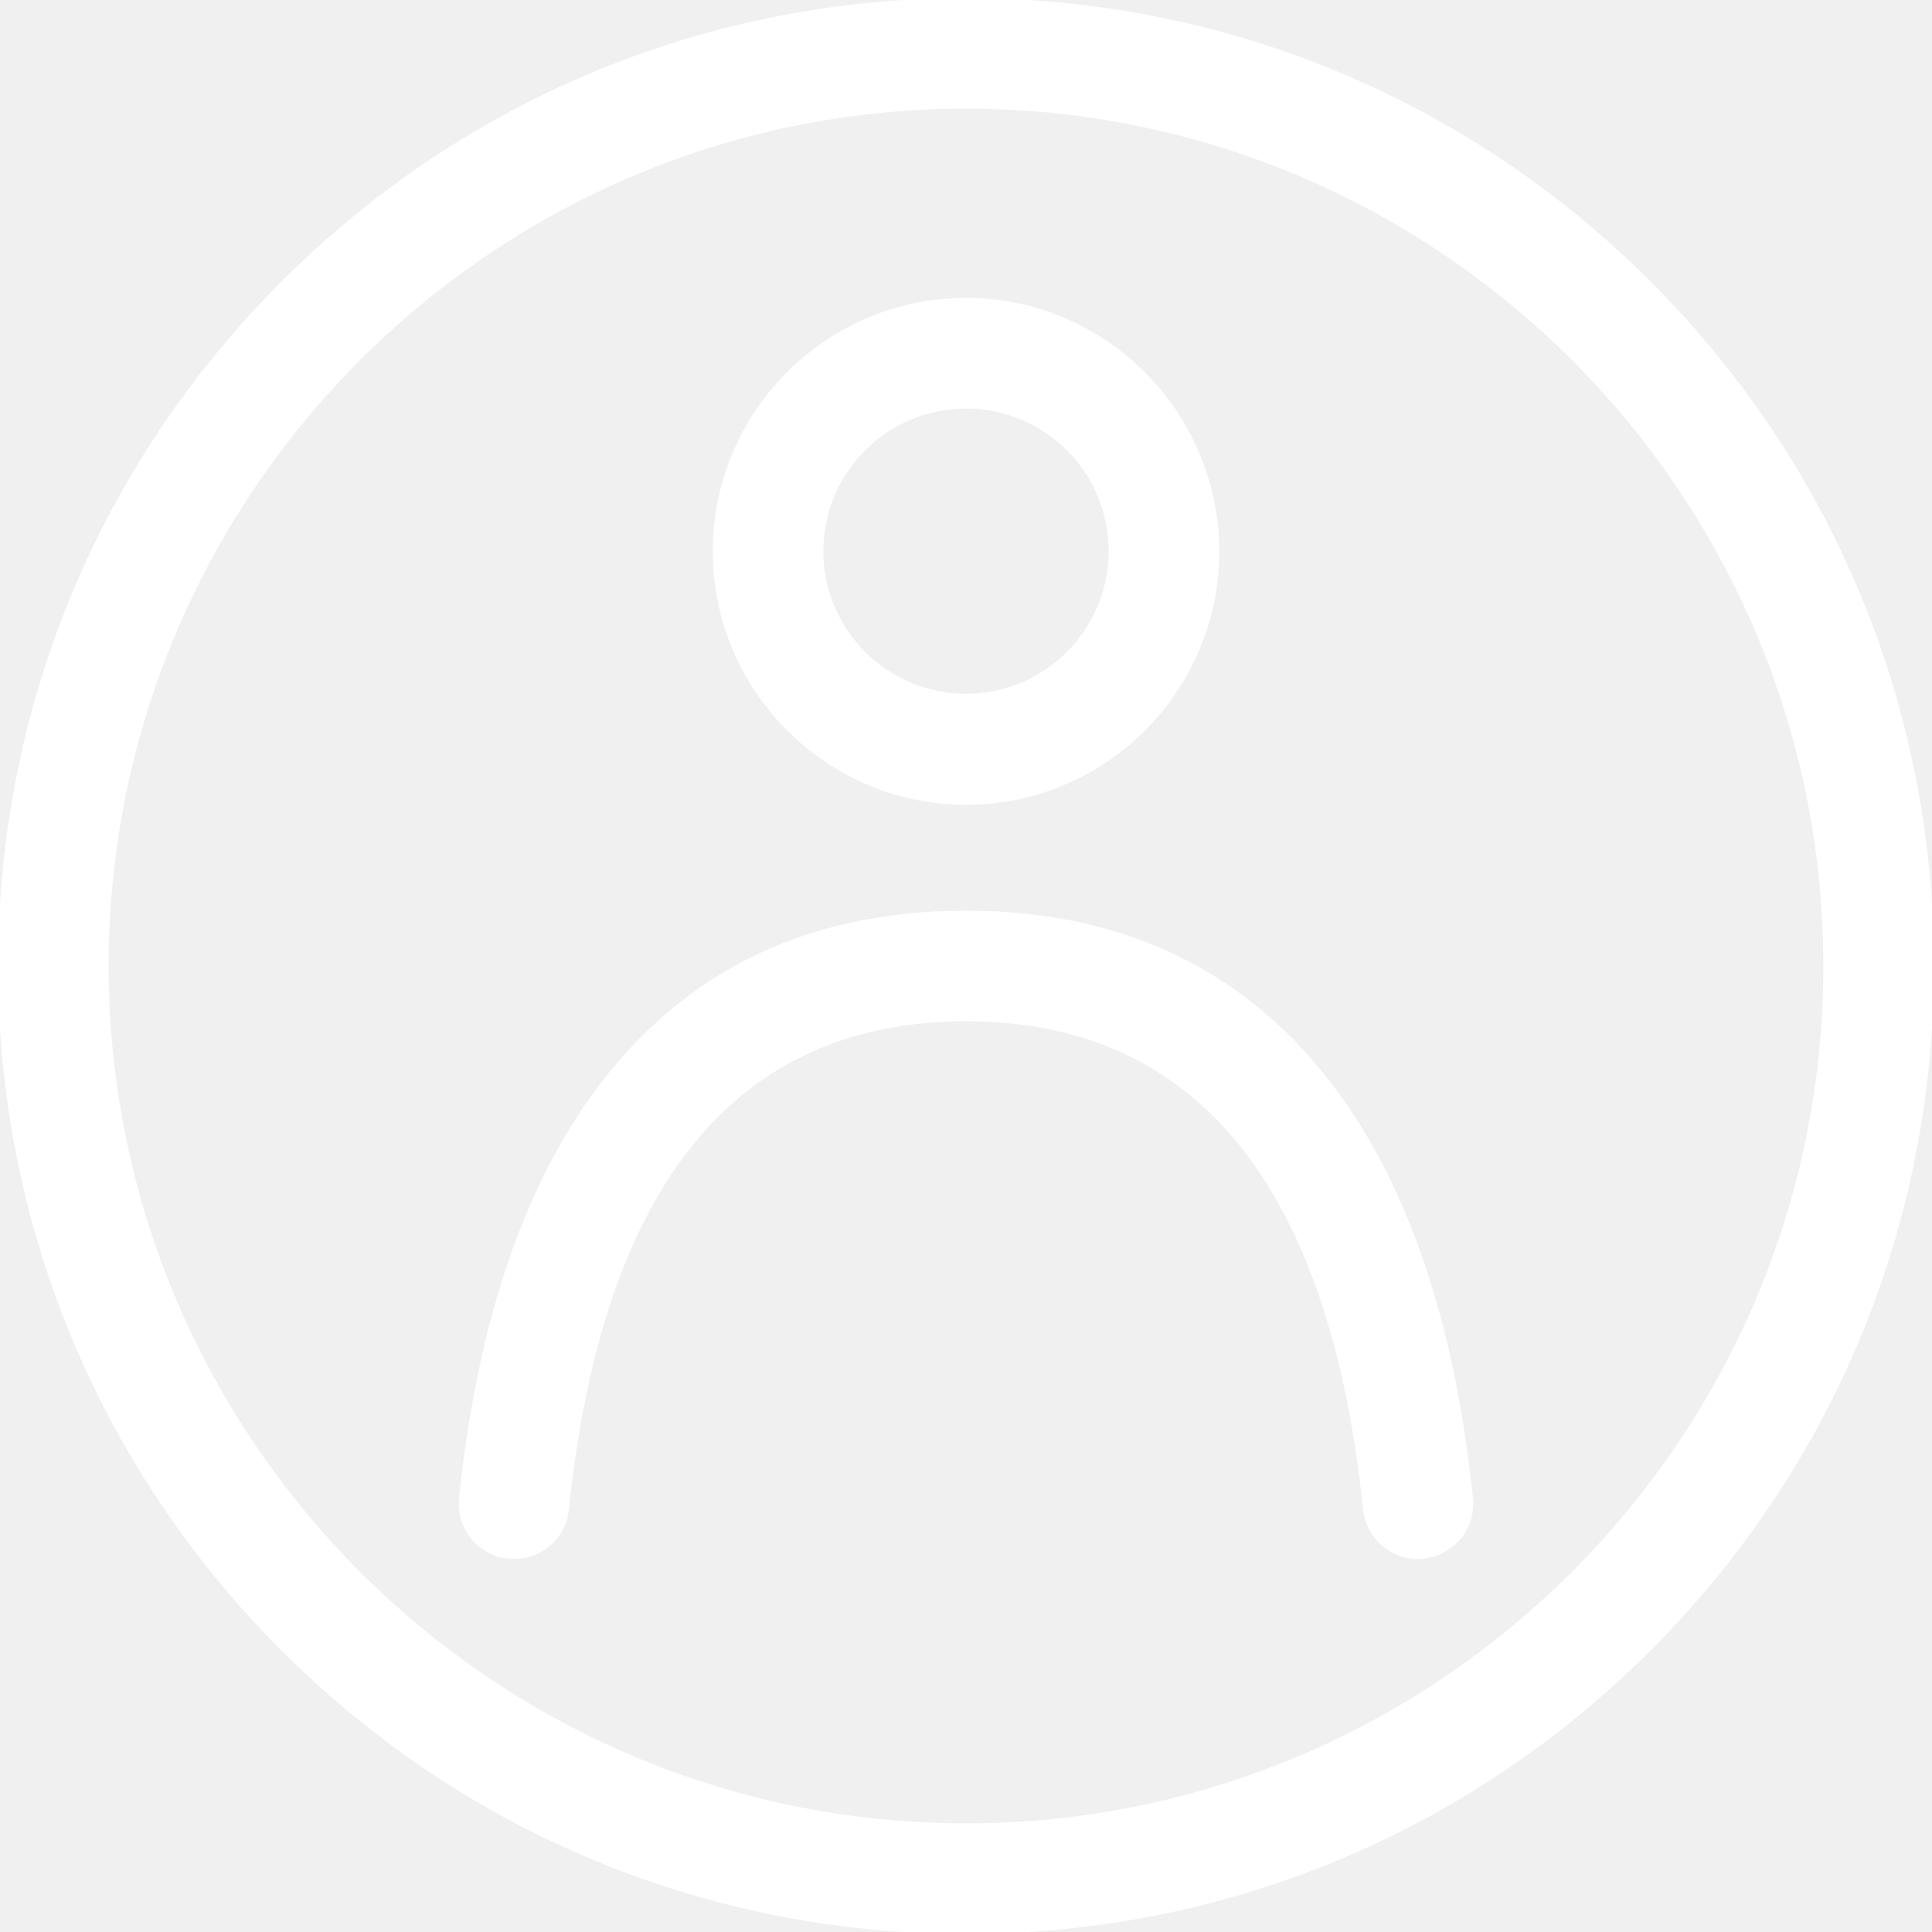
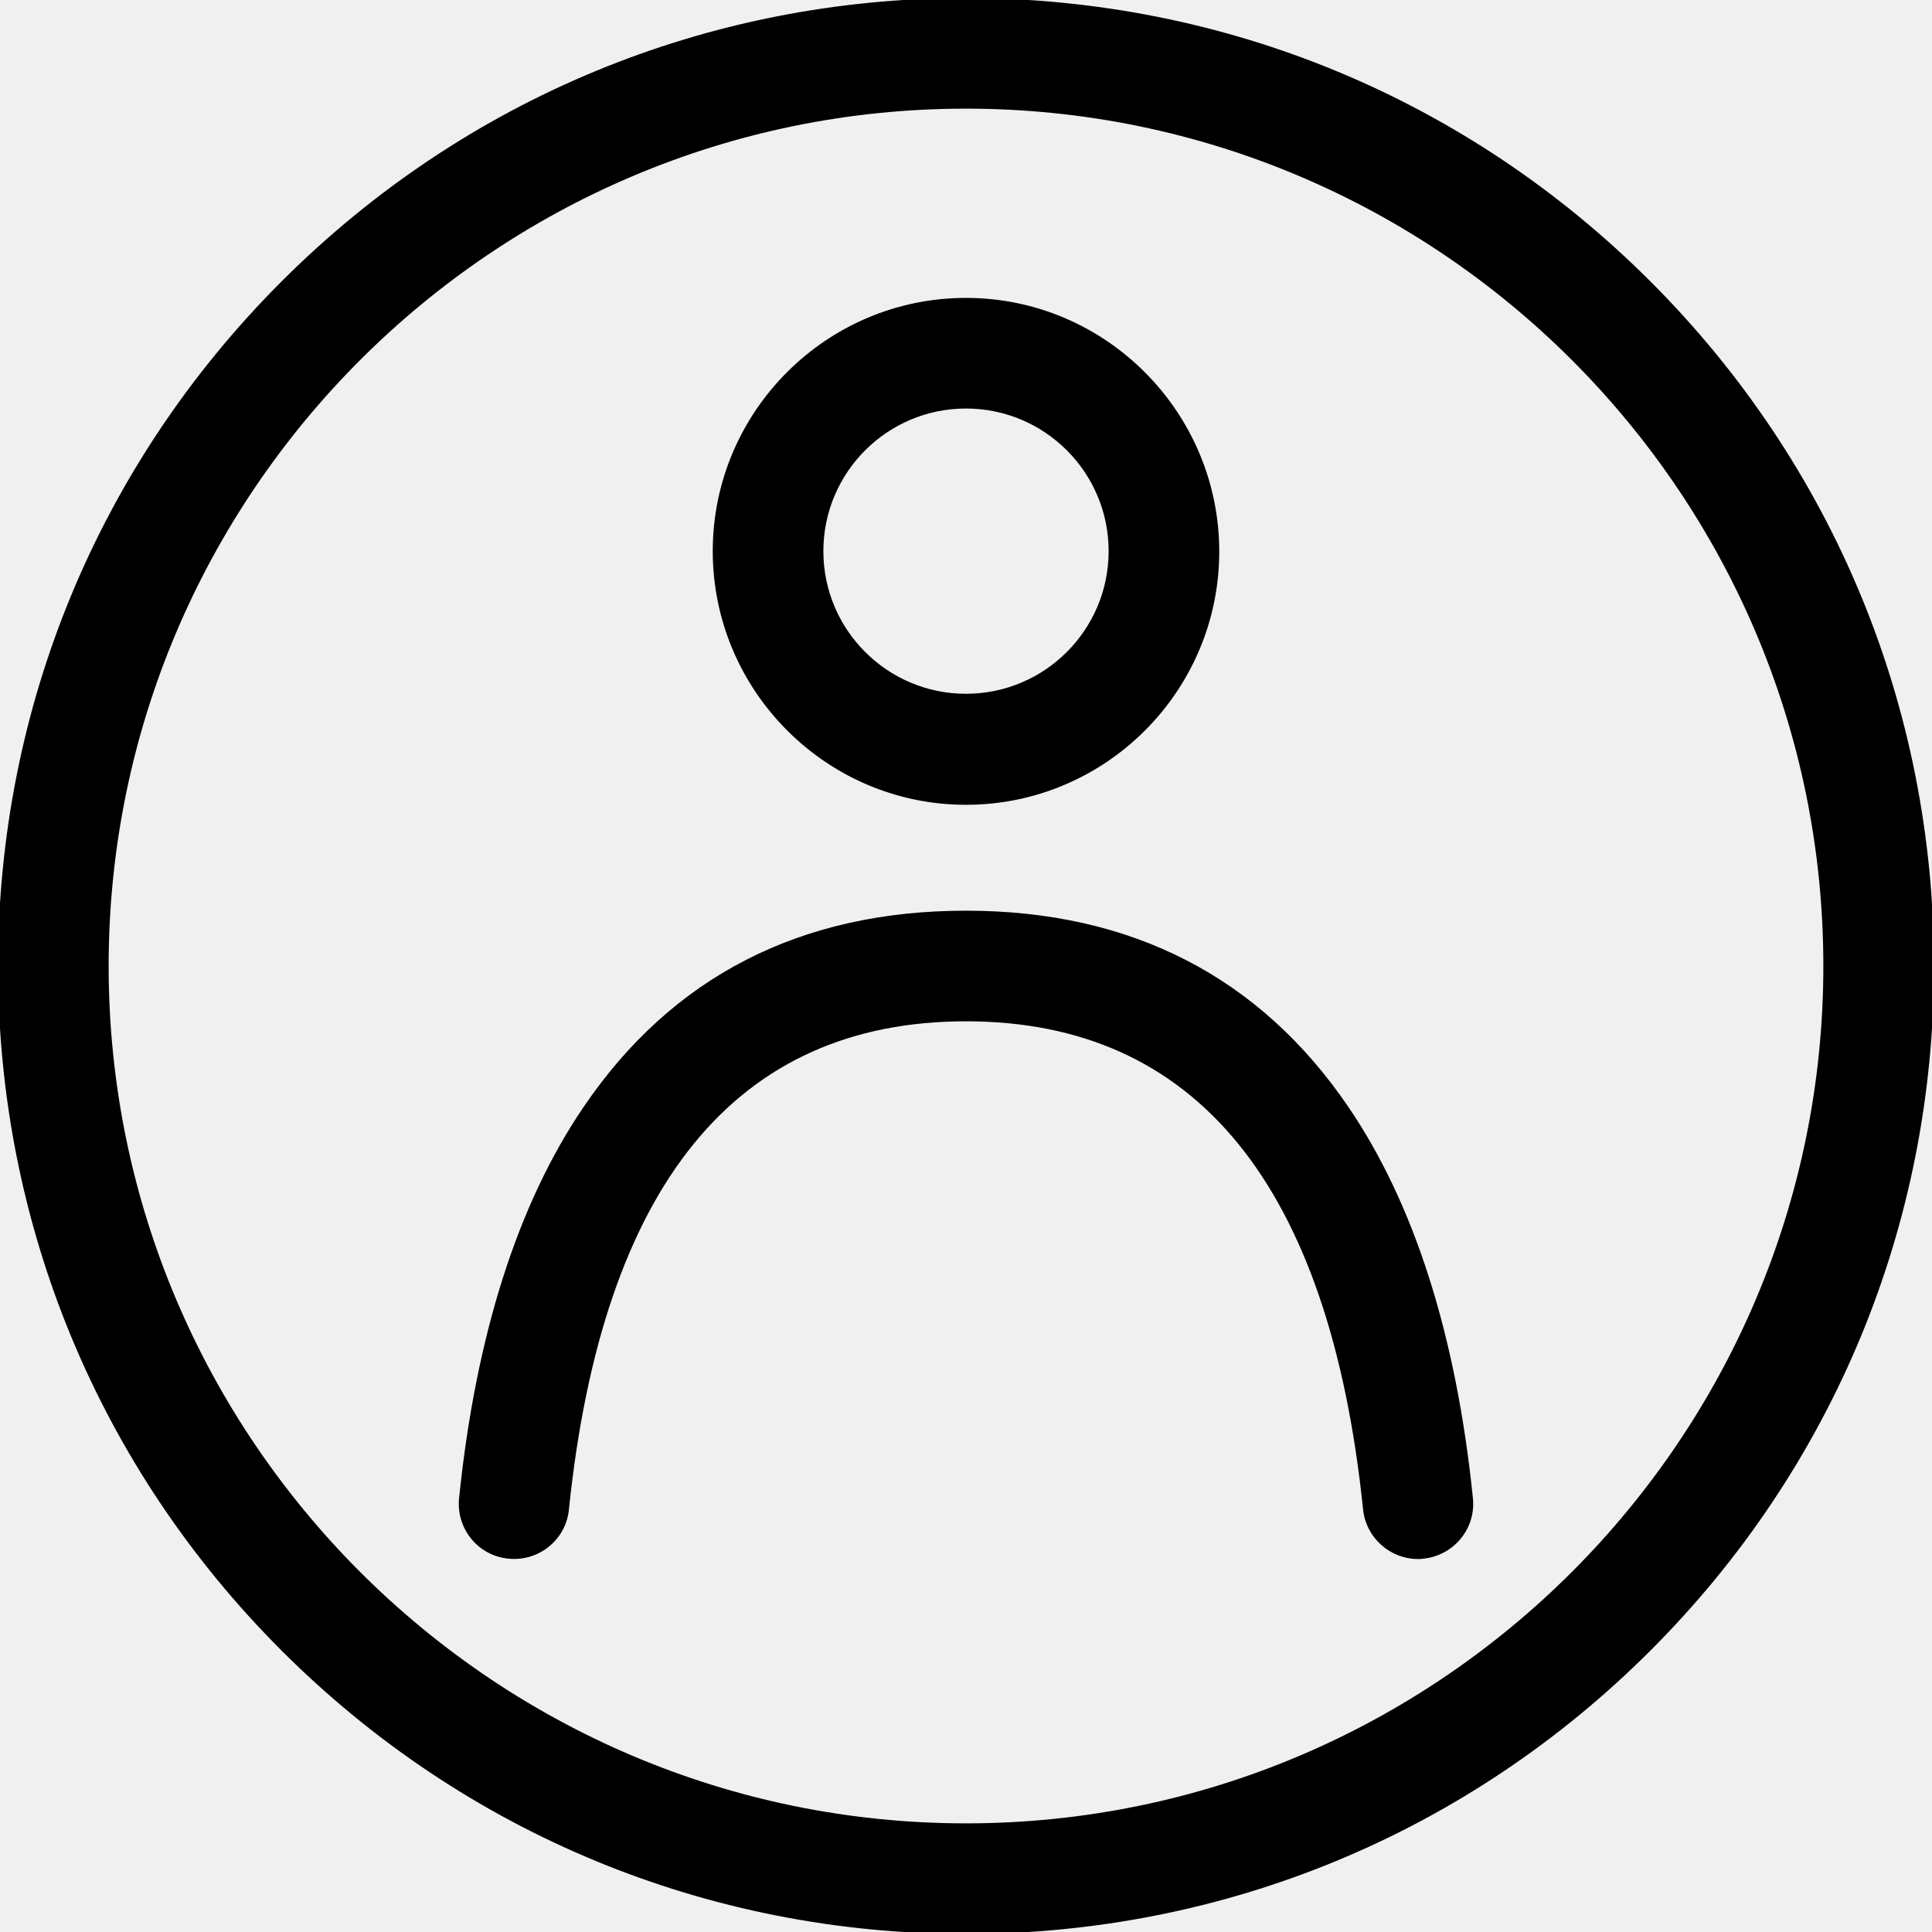
<svg xmlns="http://www.w3.org/2000/svg" version="1.1" id="Capa_1" x="0px" y="0px" viewBox="0 0 489 489">
  <g>
-     <g fill="white" stroke="white">
+     <g fill="black" stroke="black">
      <path d="M417.4,71.6C371.2,25.4,309.8,0,244.5,0S117.8,25.4,71.6,71.6S0,179.2,0,244.5s25.4,126.7,71.6,172.9S179.2,489,244.5,489    s126.7-25.4,172.9-71.6S489,309.8,489,244.5S463.6,117.8,417.4,71.6z M244.5,462C124.6,462,27,364.4,27,244.5S124.6,27,244.5,27    S462,124.6,462,244.5S364.4,462,244.5,462z" />
      <path d="M244.5,203.2c35.1,0,63.6-28.6,63.6-63.6s-28.5-63.7-63.6-63.7s-63.6,28.6-63.6,63.6S209.4,203.2,244.5,203.2z     M244.5,102.9c20.2,0,36.6,16.4,36.6,36.6s-16.4,36.6-36.6,36.6s-36.6-16.4-36.6-36.6S224.3,102.9,244.5,102.9z" />
      <path d="M340.9,280.5c-22.3-32.8-54.7-49.5-96.4-49.5s-74.1,16.6-96.4,49.5c-16.6,24.4-27.2,57.7-31.4,98.7    c-0.8,7.4,4.6,14.1,12,14.8c7.4,0.8,14.1-4.6,14.8-12c8.5-82.3,42.5-124,101-124s92.5,41.7,101,124c0.7,6.9,6.6,12.1,13.4,12.1    c0.5,0,0.9,0,1.4-0.1c7.4-0.8,12.8-7.4,12-14.8C368.1,338.1,357.5,304.9,340.9,280.5z" />
    </g>
  </g>
</svg>
